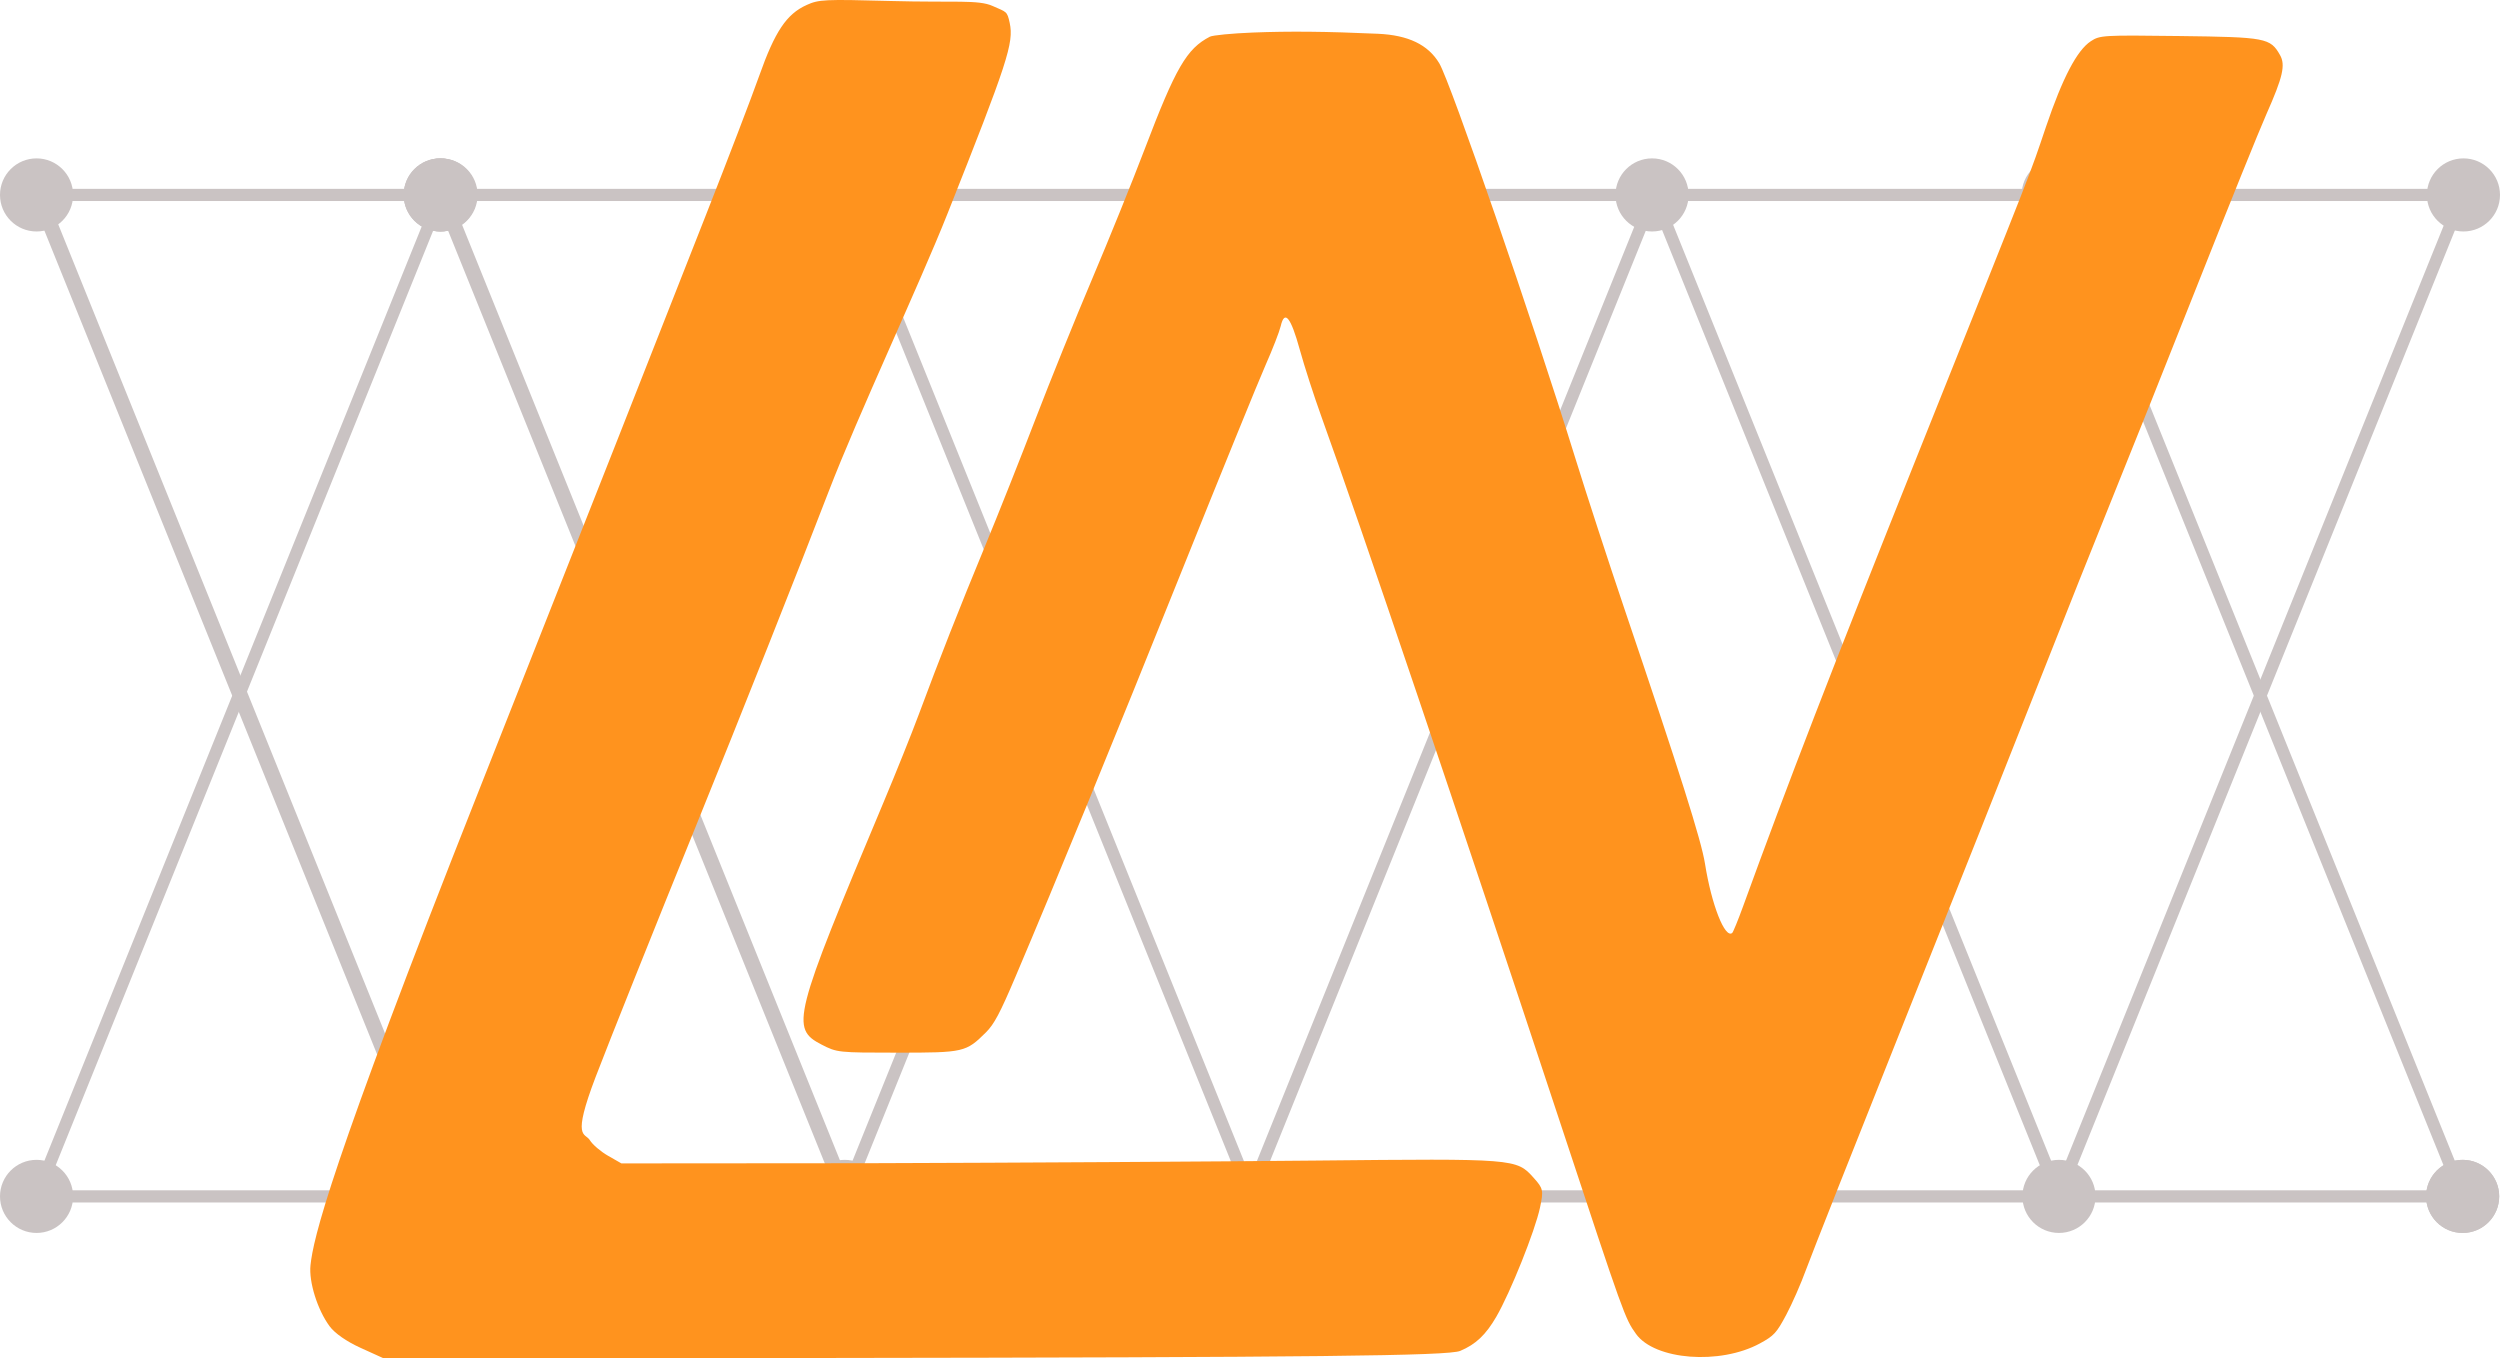
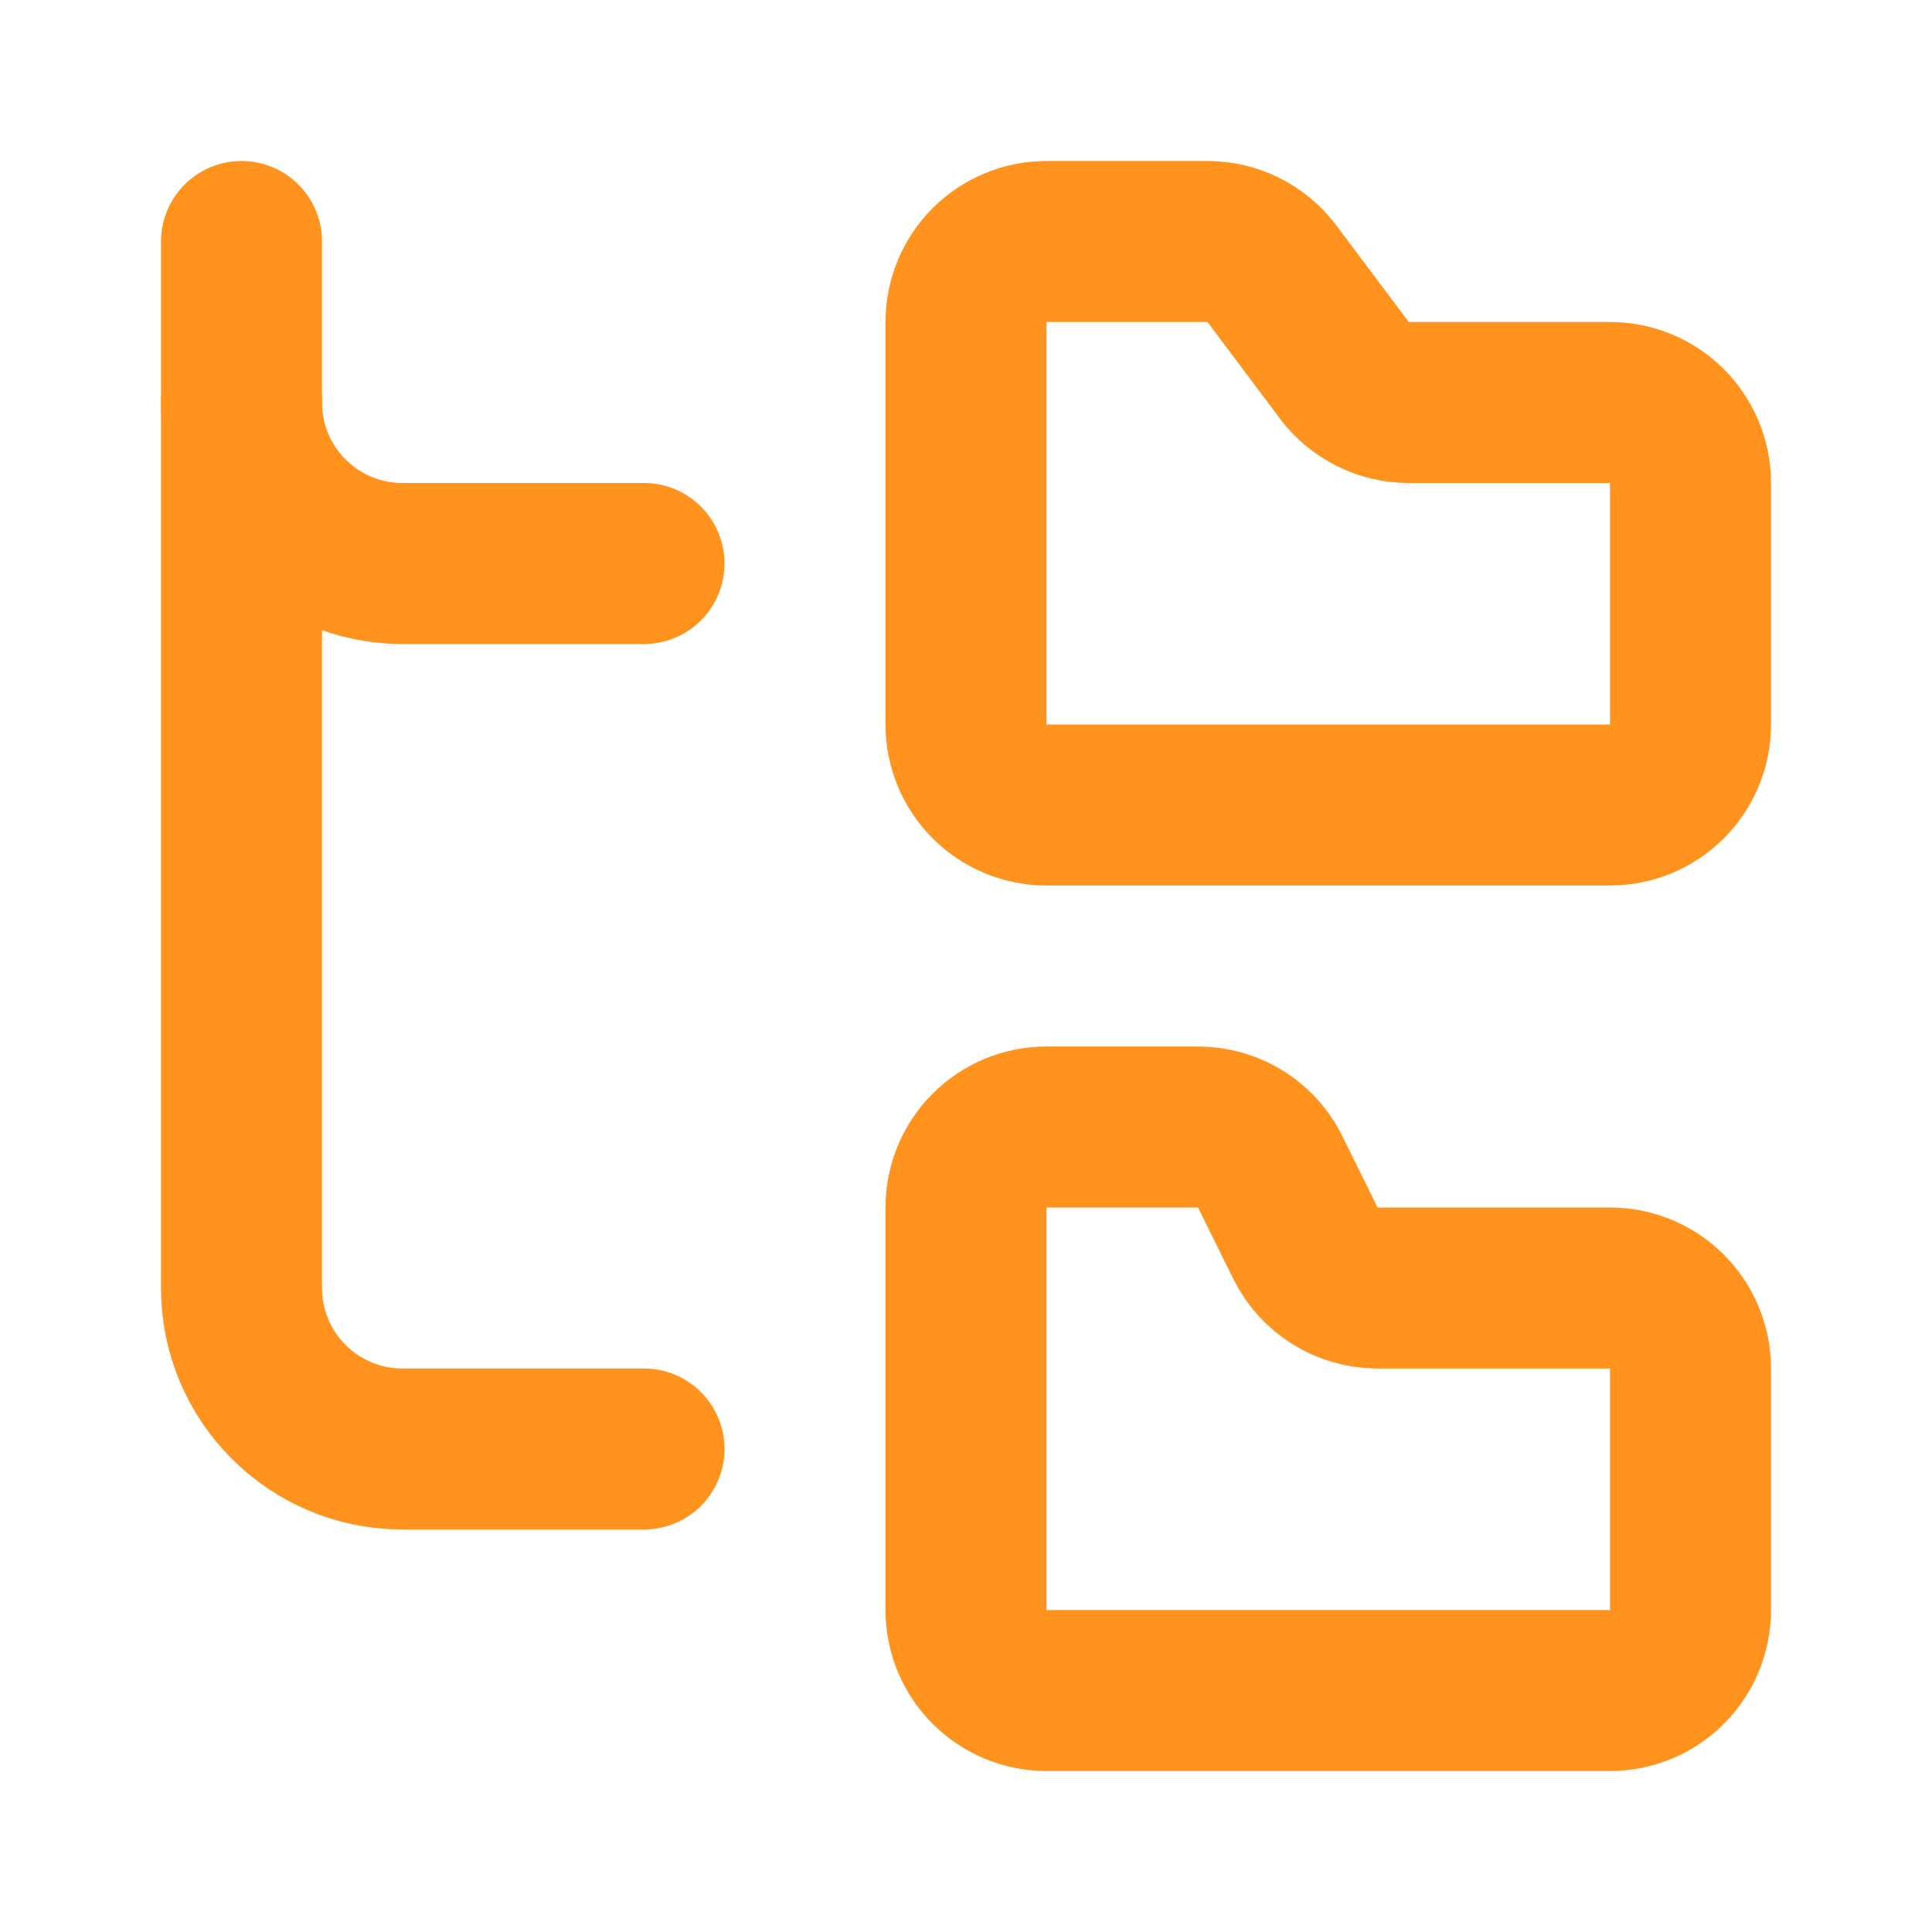
- <svg xmlns="http://www.w3.org/2000/svg" width="1026" height="558" viewBox="0 0 1026 558" fill="none">
-   <circle cx="180.668" cy="80" r="15" fill="#CAC3C3" />
-   <circle cx="512.668" cy="80" r="15" fill="#CAC3C3" />
-   <circle cx="844.668" cy="80" r="15" fill="#CAC3C3" />
-   <circle cx="678.668" cy="491" r="15" fill="#CAC3C3" />
-   <circle cx="1010.67" cy="491" r="15" fill="#CAC3C3" />
-   <circle cx="1010.67" cy="491" r="15" transform="rotate(180 1010.67 491)" fill="#CAC3C3" />
-   <circle cx="845" cy="491" r="15" transform="rotate(180 845 491)" fill="#CAC3C3" />
-   <circle cx="678.668" cy="491" r="15" transform="rotate(180 678.668 491)" fill="#CAC3C3" />
-   <circle cx="346.668" cy="491" r="15" transform="rotate(180 346.668 491)" fill="#CAC3C3" />
-   <circle cx="15" cy="491" r="15" transform="rotate(180 15 491)" fill="#CAC3C3" />
-   <circle cx="512.668" cy="80" r="15" transform="rotate(180 512.668 80)" fill="#CAC3C3" />
-   <circle cx="181" cy="80" r="15" transform="rotate(180 181 80)" fill="#CAC3C3" />
-   <circle cx="180.668" cy="80" r="15" transform="rotate(180 180.668 80)" fill="#CAC3C3" />
-   <circle cx="15" cy="80" r="15" transform="rotate(180 15 80)" fill="#CAC3C3" />
-   <circle cx="1011" cy="80" r="15" transform="rotate(180 1011 80)" fill="#CAC3C3" />
-   <circle cx="678" cy="80" r="15" transform="rotate(180 678 80)" fill="#CAC3C3" />
-   <path d="M180.668 80L346.668 491" stroke="#CAC3C3" stroke-width="5" />
-   <path d="M512.668 80L346.668 491" stroke="#CAC3C3" stroke-width="5" />
-   <path d="M181 80L15 491" stroke="#CAC3C3" stroke-width="5" />
-   <path d="M346.668 80L180.668 491" stroke="#CAC3C3" stroke-width="5" />
-   <path d="M678.668 80L512.668 491" stroke="#CAC3C3" stroke-width="5" />
-   <path d="M1010.67 80L844.668 491" stroke="#CAC3C3" stroke-width="5" />
-   <path d="M844.668 80L678.668 491" stroke="#CAC3C3" stroke-width="5" />
-   <path d="M512.668 80L678.668 491" stroke="#CAC3C3" stroke-width="5" />
-   <path d="M844.668 80L1010.67 491" stroke="#CAC3C3" stroke-width="5" />
-   <path d="M679 80L845 491" stroke="#CAC3C3" stroke-width="5" />
-   <path d="M513.332 80L679.332 491" stroke="#CAC3C3" stroke-width="5" />
-   <path d="M347.664 80L513.664 491" stroke="#CAC3C3" stroke-width="5" />
-   <path d="M181.996 80L347.996 491" stroke="#CAC3C3" stroke-width="5" />
-   <path d="M16.328 80L182.328 491" stroke="#CAC3C3" stroke-width="5" />
-   <path d="M15 80L181 491" stroke="#CAC3C3" stroke-width="5" />
-   <path d="M15 80L1011 80" stroke="#CAC3C3" stroke-width="5" />
-   <path d="M15 491L1011 491" stroke="#CAC3C3" stroke-width="5" />
-   <path fill-rule="evenodd" clip-rule="evenodd" d="M331.009 2.064C322.787 5.792 318.02 12.921 311.582 31.112C308.538 39.714 298.623 65.612 289.545 88.664C280.468 111.716 263.623 154.504 252.112 183.749C240.6 212.994 215.581 276.332 196.514 324.5C134.906 480.125 128.577 508.363 127.428 519.25C126.705 526.09 130.288 537.542 135.263 544.29C137.389 547.173 142.189 550.526 147.917 553.128L157.148 557.322L336.247 557.322C540.369 557.05 594.401 556.452 599.258 554.41C605.656 551.719 609.754 547.845 614.077 540.4C619.866 530.426 629.99 505.142 632.023 495.578C633.52 488.533 633.35 487.744 629.36 483.311C622.319 475.489 621.916 475.457 540.076 476.296C499.795 476.709 417.321 477.197 356.802 477.378L255.022 477.459L249.547 474.331C246.534 472.611 243.174 469.735 242.079 467.938C240.101 464.694 234.544 467.941 244.451 441.968C249.935 427.594 268.705 380.644 286.163 337.637C303.62 294.63 327.852 233.544 340.01 201.89C352.168 170.237 377.223 116.98 388.836 87.735C413.572 25.44 416.125 17.614 414.384 9.418C413.325 4.431 413.007 4.989 407.401 2.465C401.468 -0.208 391.956 1.125 365.465 0.407C338.285 -0.331 336.051 -0.223 331.009 2.064Z" fill="#FF931E" />
-   <path fill-rule="evenodd" clip-rule="evenodd" d="M514.173 13.355C505.625 13.694 497.685 14.462 496.529 15.062C487.005 19.998 482.515 27.742 469.765 61.229C464.69 74.558 454.982 98.55 448.192 114.545C441.402 130.539 430.93 156.44 424.921 172.101C418.913 187.763 409.6 211.209 404.226 224.205C393.834 249.336 385.463 270.607 377.048 293.272C374.202 300.936 367.637 317.295 362.459 329.624C325.423 417.801 324.335 422.073 337.231 428.73C343.487 431.958 344.011 432.013 368.288 432.013C395.657 432.013 396.409 431.841 404.649 423.666C407.988 420.352 410.437 415.741 416.726 400.921C433.918 360.406 457.1 303.836 484.922 234.504C500.969 194.518 516.473 156.425 519.376 149.854C522.28 143.283 525.082 136.076 525.603 133.836C527.196 126.978 529.742 130.116 533.424 143.478C535.283 150.224 539.264 162.559 542.27 170.889C558.228 215.107 598.841 335.201 640.818 462.306C666.427 539.846 666.89 541.135 671.411 547.432C679.136 558.193 705.918 560.247 722.279 551.333C728.037 548.196 729.102 547.04 733.061 539.614C735.477 535.082 739.138 526.739 741.197 521.074C743.256 515.41 761.481 469.334 781.696 418.685C801.911 368.035 826.6 305.874 836.561 280.549C846.523 255.225 860.424 220.327 867.455 203C874.485 185.672 890.27 146.14 902.534 115.151C914.797 84.161 927.216 53.43 930.13 46.858C936.896 31.603 938.032 26.671 935.718 22.594C931.733 15.57 929.962 15.235 894.507 14.789C862.992 14.392 861.818 14.461 858.074 16.916C852.409 20.631 846.498 31.908 839.678 52.016C832.562 72.992 836.627 62.602 786.77 187.248C751.963 274.27 733.602 321.763 715.338 372.031C713.279 377.695 711.278 382.584 710.889 382.894C707.895 385.291 702.391 371.267 699.731 354.464C698.215 344.89 689.403 317.016 666.592 249.651C660.161 230.657 651.097 202.848 646.451 187.853C628.958 131.394 595.266 33.619 590.666 25.961C586.075 18.32 577.969 14.42 565.511 13.859C544.389 12.908 529.185 12.757 514.173 13.355Z" fill="#FF931E" />
+ <svg xmlns="http://www.w3.org/2000/svg" width="24" height="24" viewBox="0 0 24 24" fill="none" stroke="#FF931E" stroke-width="2" stroke-linecap="round" stroke-linejoin="round">
+   <path d="M20 10a1 1 0 0 0 1-1V6a1 1 0 0 0-1-1h-2.5a1 1 0 0 1-.8-.4l-.9-1.2A1 1 0 0 0 15 3h-2a1 1 0 0 0-1 1v5a1 1 0 0 0 1 1Z" />
+   <path d="M20 21a1 1 0 0 0 1-1v-3a1 1 0 0 0-1-1h-2.9a1 1 0 0 1-.88-.55l-.42-.85a1 1 0 0 0-.92-.6H13a1 1 0 0 0-1 1v5a1 1 0 0 0 1 1Z" />
+   <path d="M3 5a2 2 0 0 0 2 2h3" />
+   <path d="M3 3v13a2 2 0 0 0 2 2h3" />
</svg>
